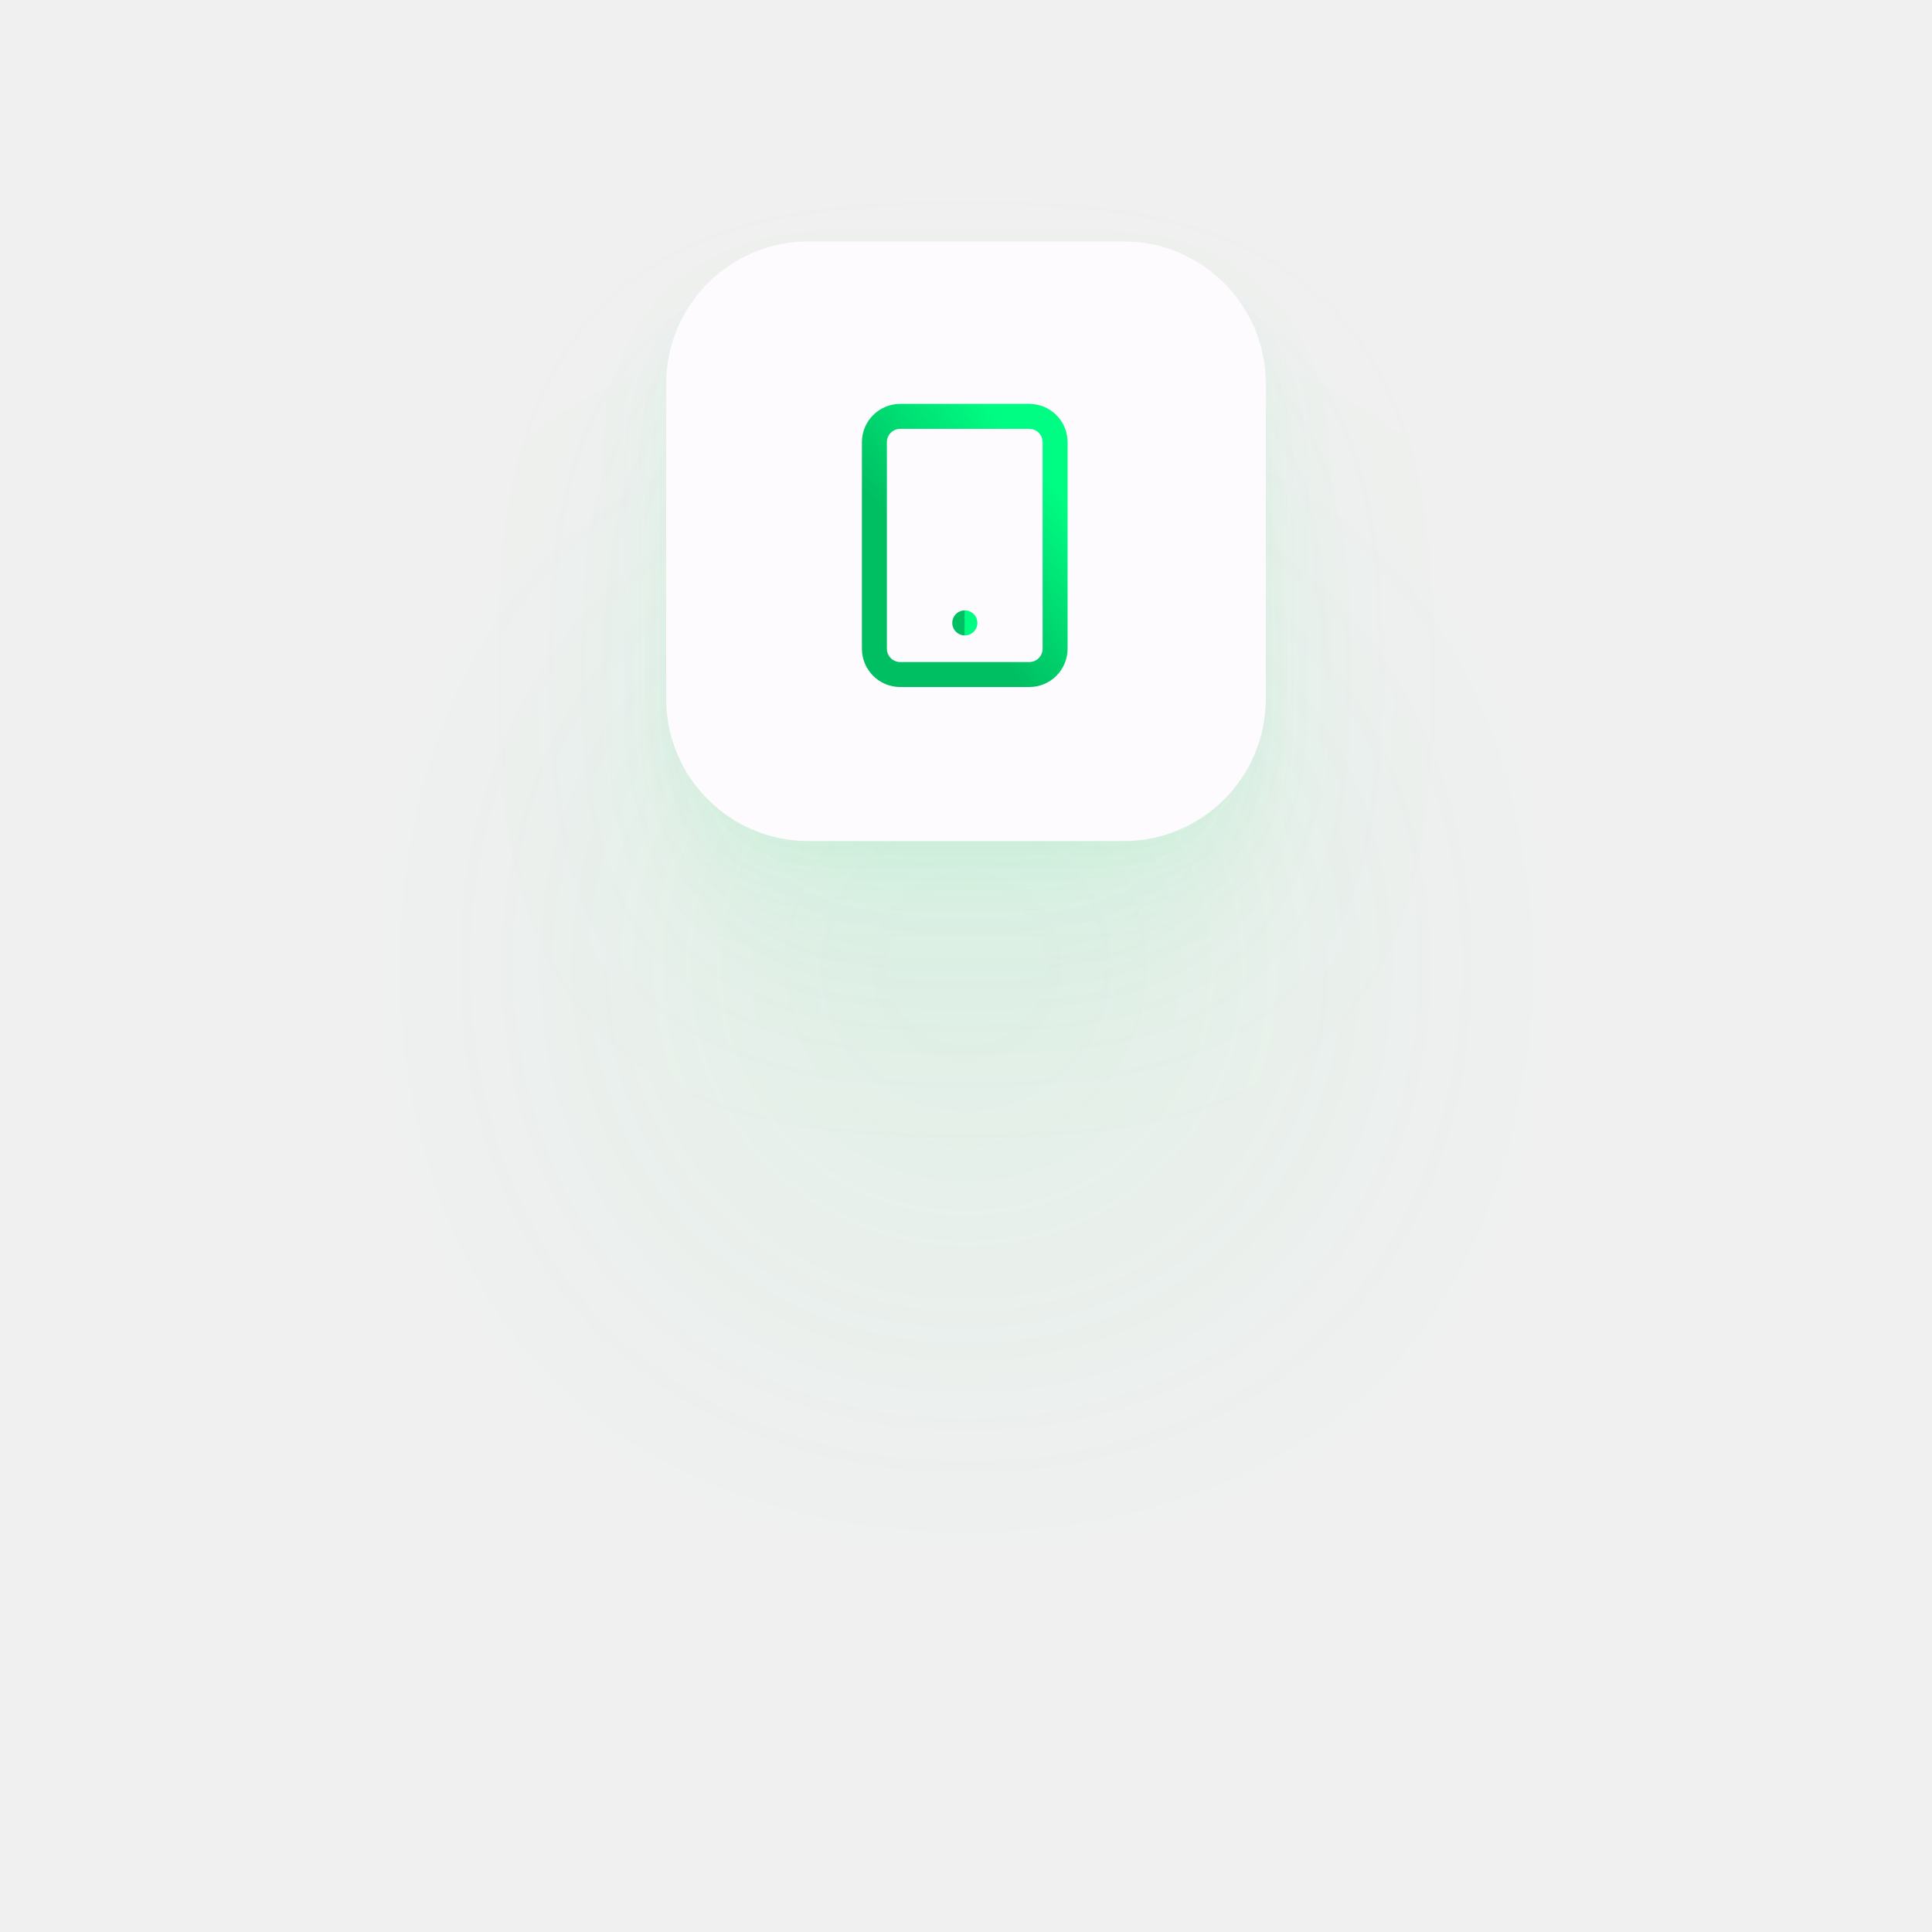
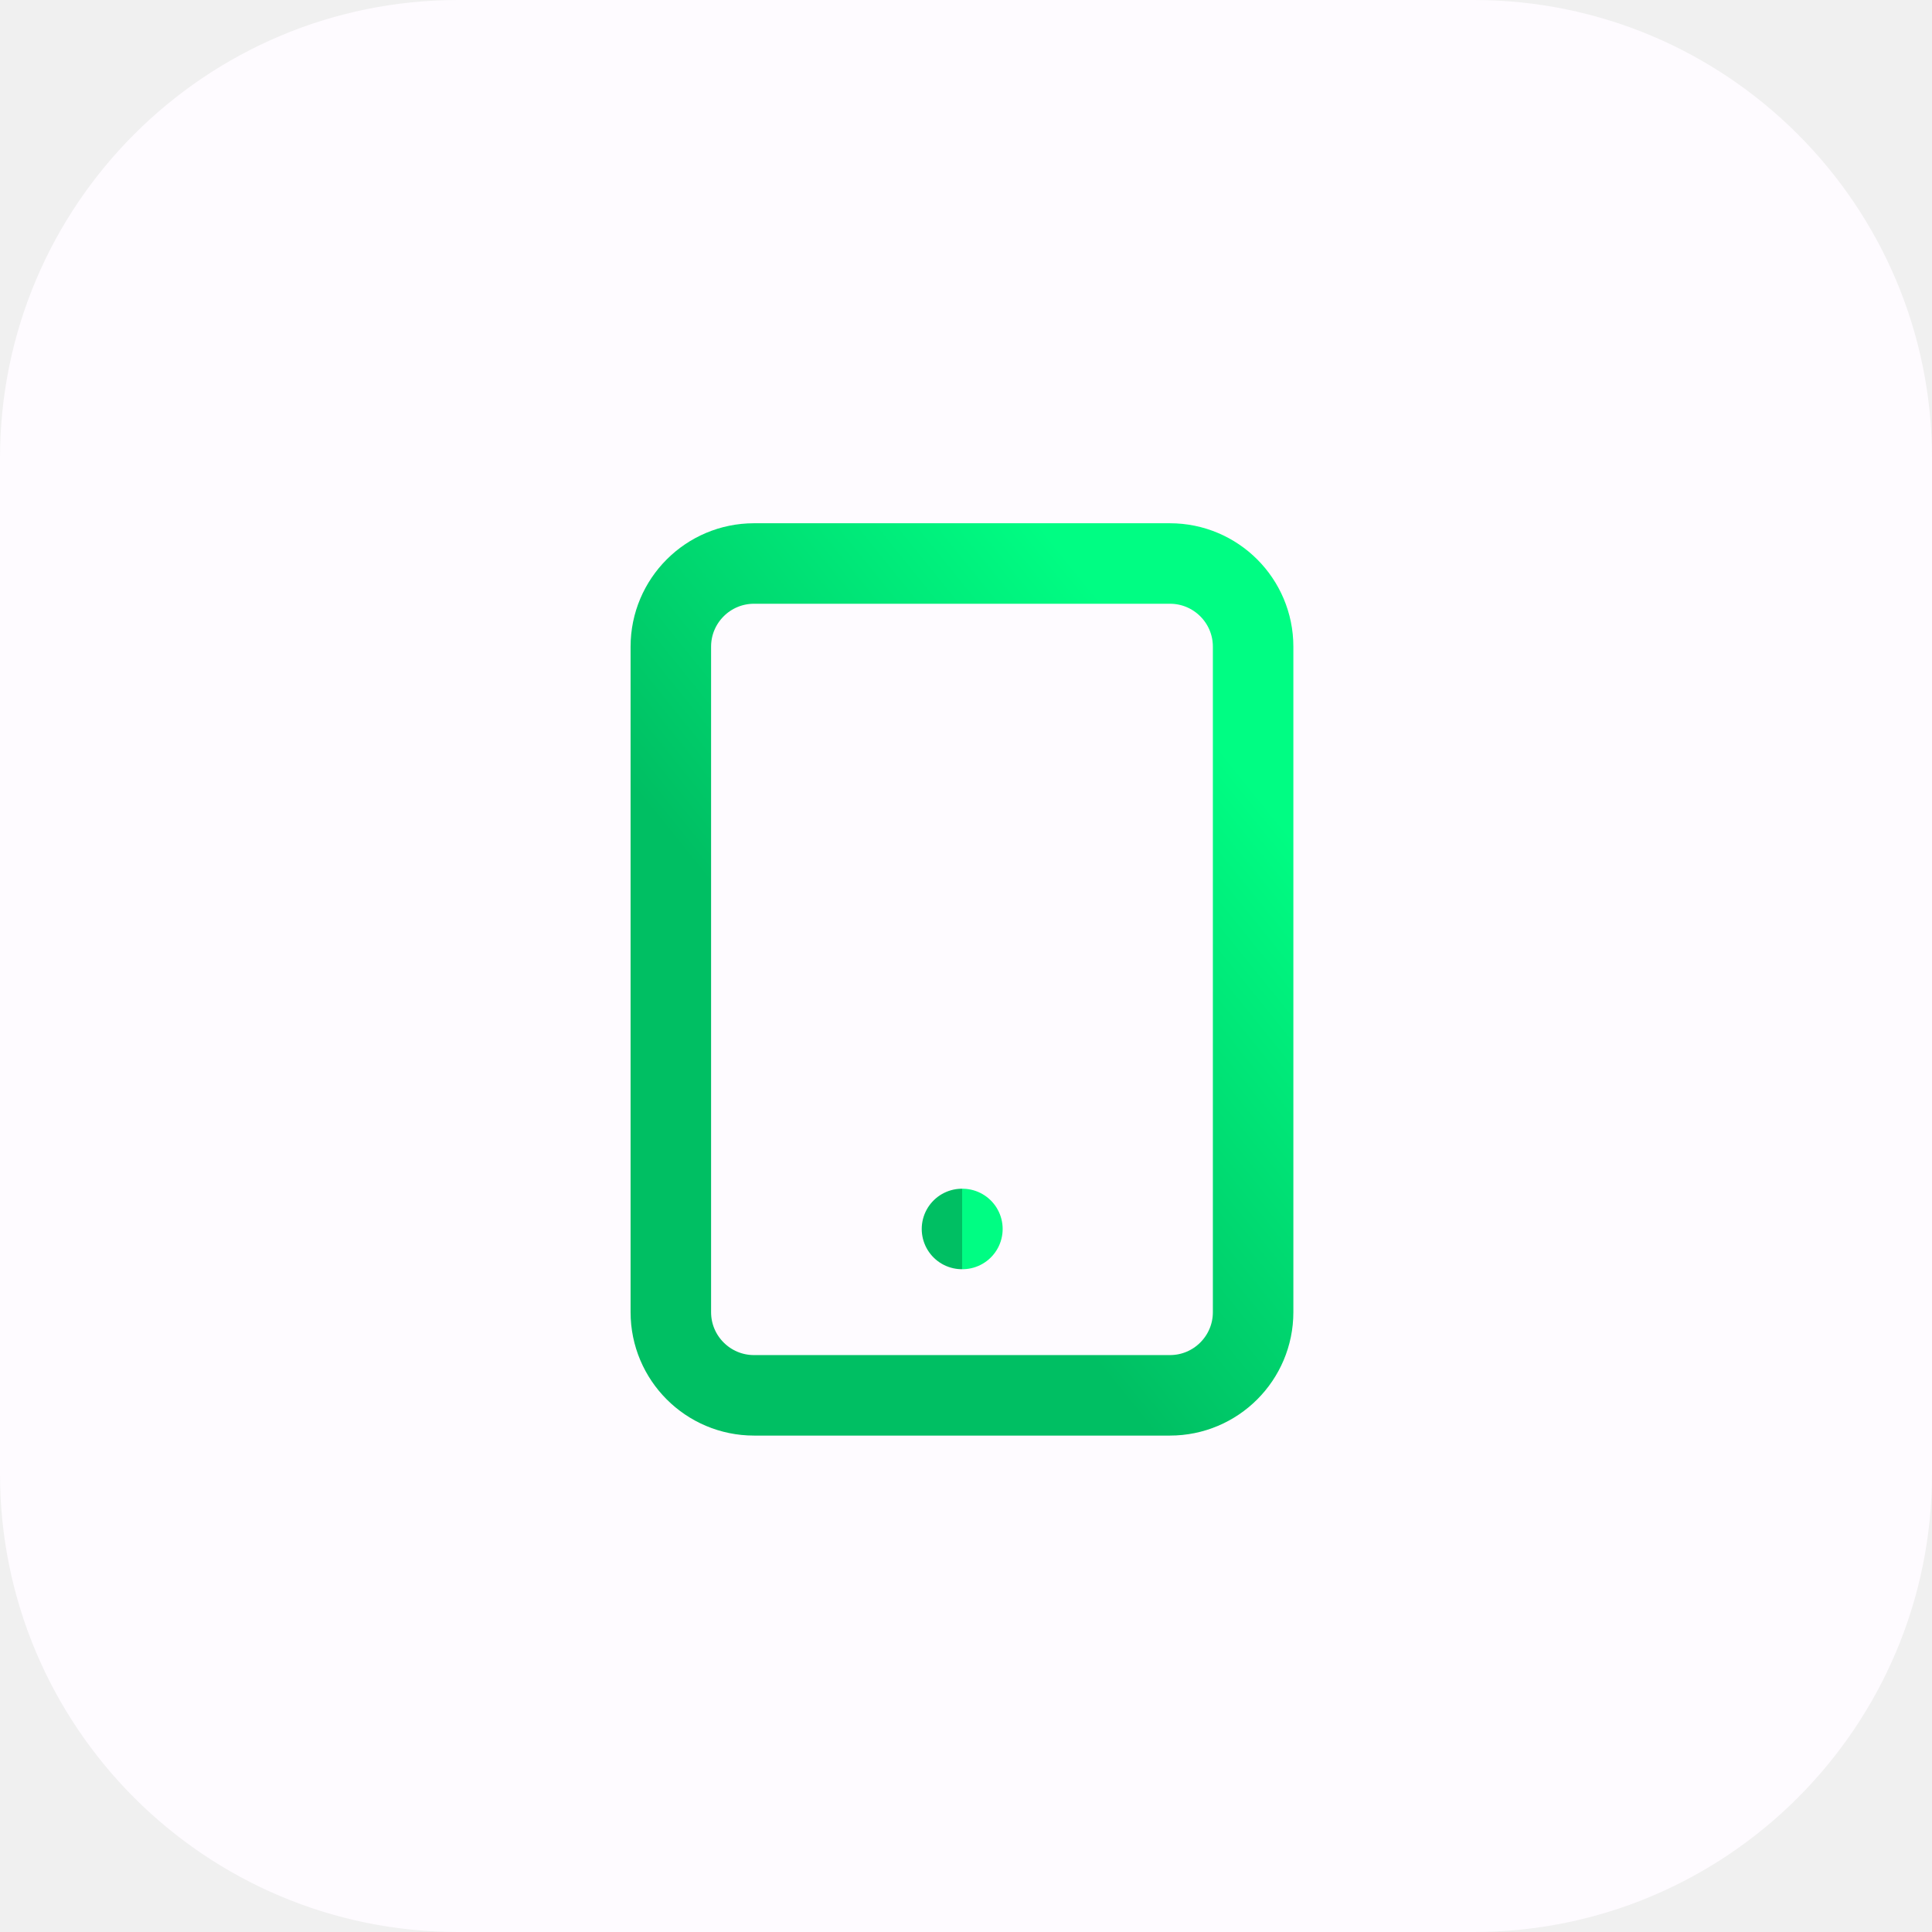
- <svg xmlns="http://www.w3.org/2000/svg" width="232" height="232" viewBox="0 0 232 232" fill="none">
-   <g id="icon-mobile" filter="url(#filter0_dddd_241_277)">
-     <g clip-path="url(#clip0_241_277)">
+ <svg xmlns="http://www.w3.org/2000/svg" width="72" height="72" viewBox="0 0 72 72" fill="none">
+   <g id="icon-mobile">
+     <g clip-path="url(#clip0_266_409)">
      <g id="Group 347">
-         <rect id="Rectangle 1013" x="80" y="29" width="72" height="72" rx="17.077" fill="#FEFBFF" />
+         <rect id="Rectangle 1013" width="72" height="72" rx="17.077" fill="#FEFBFF" />
        <g id="Group 345">
-           <path id="Vector" d="M123.6 50H108.1C106.388 50 105 51.388 105 53.1V77.9C105 79.612 106.388 81 108.1 81H123.6C125.312 81 126.7 79.612 126.7 77.9V53.1C126.7 51.388 125.312 50 123.6 50Z" stroke="url(#paint0_linear_241_277)" stroke-width="3" stroke-linecap="round" stroke-linejoin="round" />
-           <path id="Vector_2" d="M115.85 74.8H115.866" stroke="url(#paint1_linear_241_277)" stroke-width="3" stroke-linecap="round" stroke-linejoin="round" />
+           <path id="Vector" d="M43.6 21H28.1C26.388 21 25 22.388 25 24.1V48.9C25 50.612 26.388 52 28.1 52H43.6C45.312 52 46.7 50.612 46.7 48.9V24.1C46.7 22.388 45.312 21 43.6 21Z" stroke="url(#paint0_linear_266_409)" stroke-width="3" stroke-linecap="round" stroke-linejoin="round" />
+           <path id="Vector_2" d="M35.85 45.8H35.866" stroke="url(#paint1_linear_266_409)" stroke-width="3" stroke-linecap="round" stroke-linejoin="round" />
        </g>
      </g>
    </g>
  </g>
  <defs>
-     <filter id="filter0_dddd_241_277" x="0" y="0" width="232" height="232" filterUnits="userSpaceOnUse" color-interpolation-filters="sRGB">
-       <feFlood flood-opacity="0" result="BackgroundImageFix" />
-       <feColorMatrix in="SourceAlpha" type="matrix" values="0 0 0 0 0 0 0 0 0 0 0 0 0 0 0 0 0 0 127 0" result="hardAlpha" />
-       <feOffset dy="2.31" />
-       <feGaussianBlur stdDeviation="1.812" />
-       <feColorMatrix type="matrix" values="0 0 0 0 0.075 0 0 0 0 0.914 0 0 0 0 0.412 0 0 0 0.028 0" />
-       <feBlend mode="normal" in2="BackgroundImageFix" result="effect1_dropShadow_241_277" />
-       <feColorMatrix in="SourceAlpha" type="matrix" values="0 0 0 0 0 0 0 0 0 0 0 0 0 0 0 0 0 0 127 0" result="hardAlpha" />
-       <feOffset dy="6.386" />
-       <feGaussianBlur stdDeviation="5.009" />
-       <feColorMatrix type="matrix" values="0 0 0 0 0.075 0 0 0 0 0.914 0 0 0 0 0.412 0 0 0 0.04 0" />
-       <feBlend mode="normal" in2="effect1_dropShadow_241_277" result="effect2_dropShadow_241_277" />
-       <feColorMatrix in="SourceAlpha" type="matrix" values="0 0 0 0 0 0 0 0 0 0 0 0 0 0 0 0 0 0 127 0" result="hardAlpha" />
-       <feOffset dy="15.375" />
-       <feGaussianBlur stdDeviation="12.059" />
-       <feColorMatrix type="matrix" values="0 0 0 0 0.075 0 0 0 0 0.914 0 0 0 0 0.412 0 0 0 0.052 0" />
-       <feBlend mode="normal" in2="effect2_dropShadow_241_277" result="effect3_dropShadow_241_277" />
-       <feColorMatrix in="SourceAlpha" type="matrix" values="0 0 0 0 0 0 0 0 0 0 0 0 0 0 0 0 0 0 127 0" result="hardAlpha" />
-       <feOffset dy="51" />
-       <feGaussianBlur stdDeviation="40" />
-       <feColorMatrix type="matrix" values="0 0 0 0 0.075 0 0 0 0 0.914 0 0 0 0 0.412 0 0 0 0.08 0" />
-       <feBlend mode="normal" in2="effect3_dropShadow_241_277" result="effect4_dropShadow_241_277" />
-       <feBlend mode="normal" in="SourceGraphic" in2="effect4_dropShadow_241_277" result="shape" />
-     </filter>
-     <linearGradient id="paint0_linear_241_277" x1="123.336" y1="54.185" x2="103.29" y2="70.36" gradientUnits="userSpaceOnUse">
+     <linearGradient id="paint0_linear_266_409" x1="43.337" y1="25.185" x2="23.29" y2="41.36" gradientUnits="userSpaceOnUse">
      <stop stop-color="#00FD83" />
      <stop offset="0.7" stop-color="#00BF63" />
    </linearGradient>
-     <linearGradient id="paint1_linear_241_277" x1="115.864" y1="74.935" x2="115.839" y2="74.935" gradientUnits="userSpaceOnUse">
+     <linearGradient id="paint1_linear_266_409" x1="35.864" y1="45.935" x2="35.839" y2="45.935" gradientUnits="userSpaceOnUse">
      <stop stop-color="#00FD83" />
      <stop offset="0.7" stop-color="#00BF63" />
    </linearGradient>
-     <clipPath id="clip0_241_277">
-       <rect x="80" y="29" width="72" height="72" rx="17.08" fill="white" />
+     <clipPath id="clip0_266_409">
+       <rect width="72" height="72" rx="17.08" fill="white" />
    </clipPath>
  </defs>
</svg>
